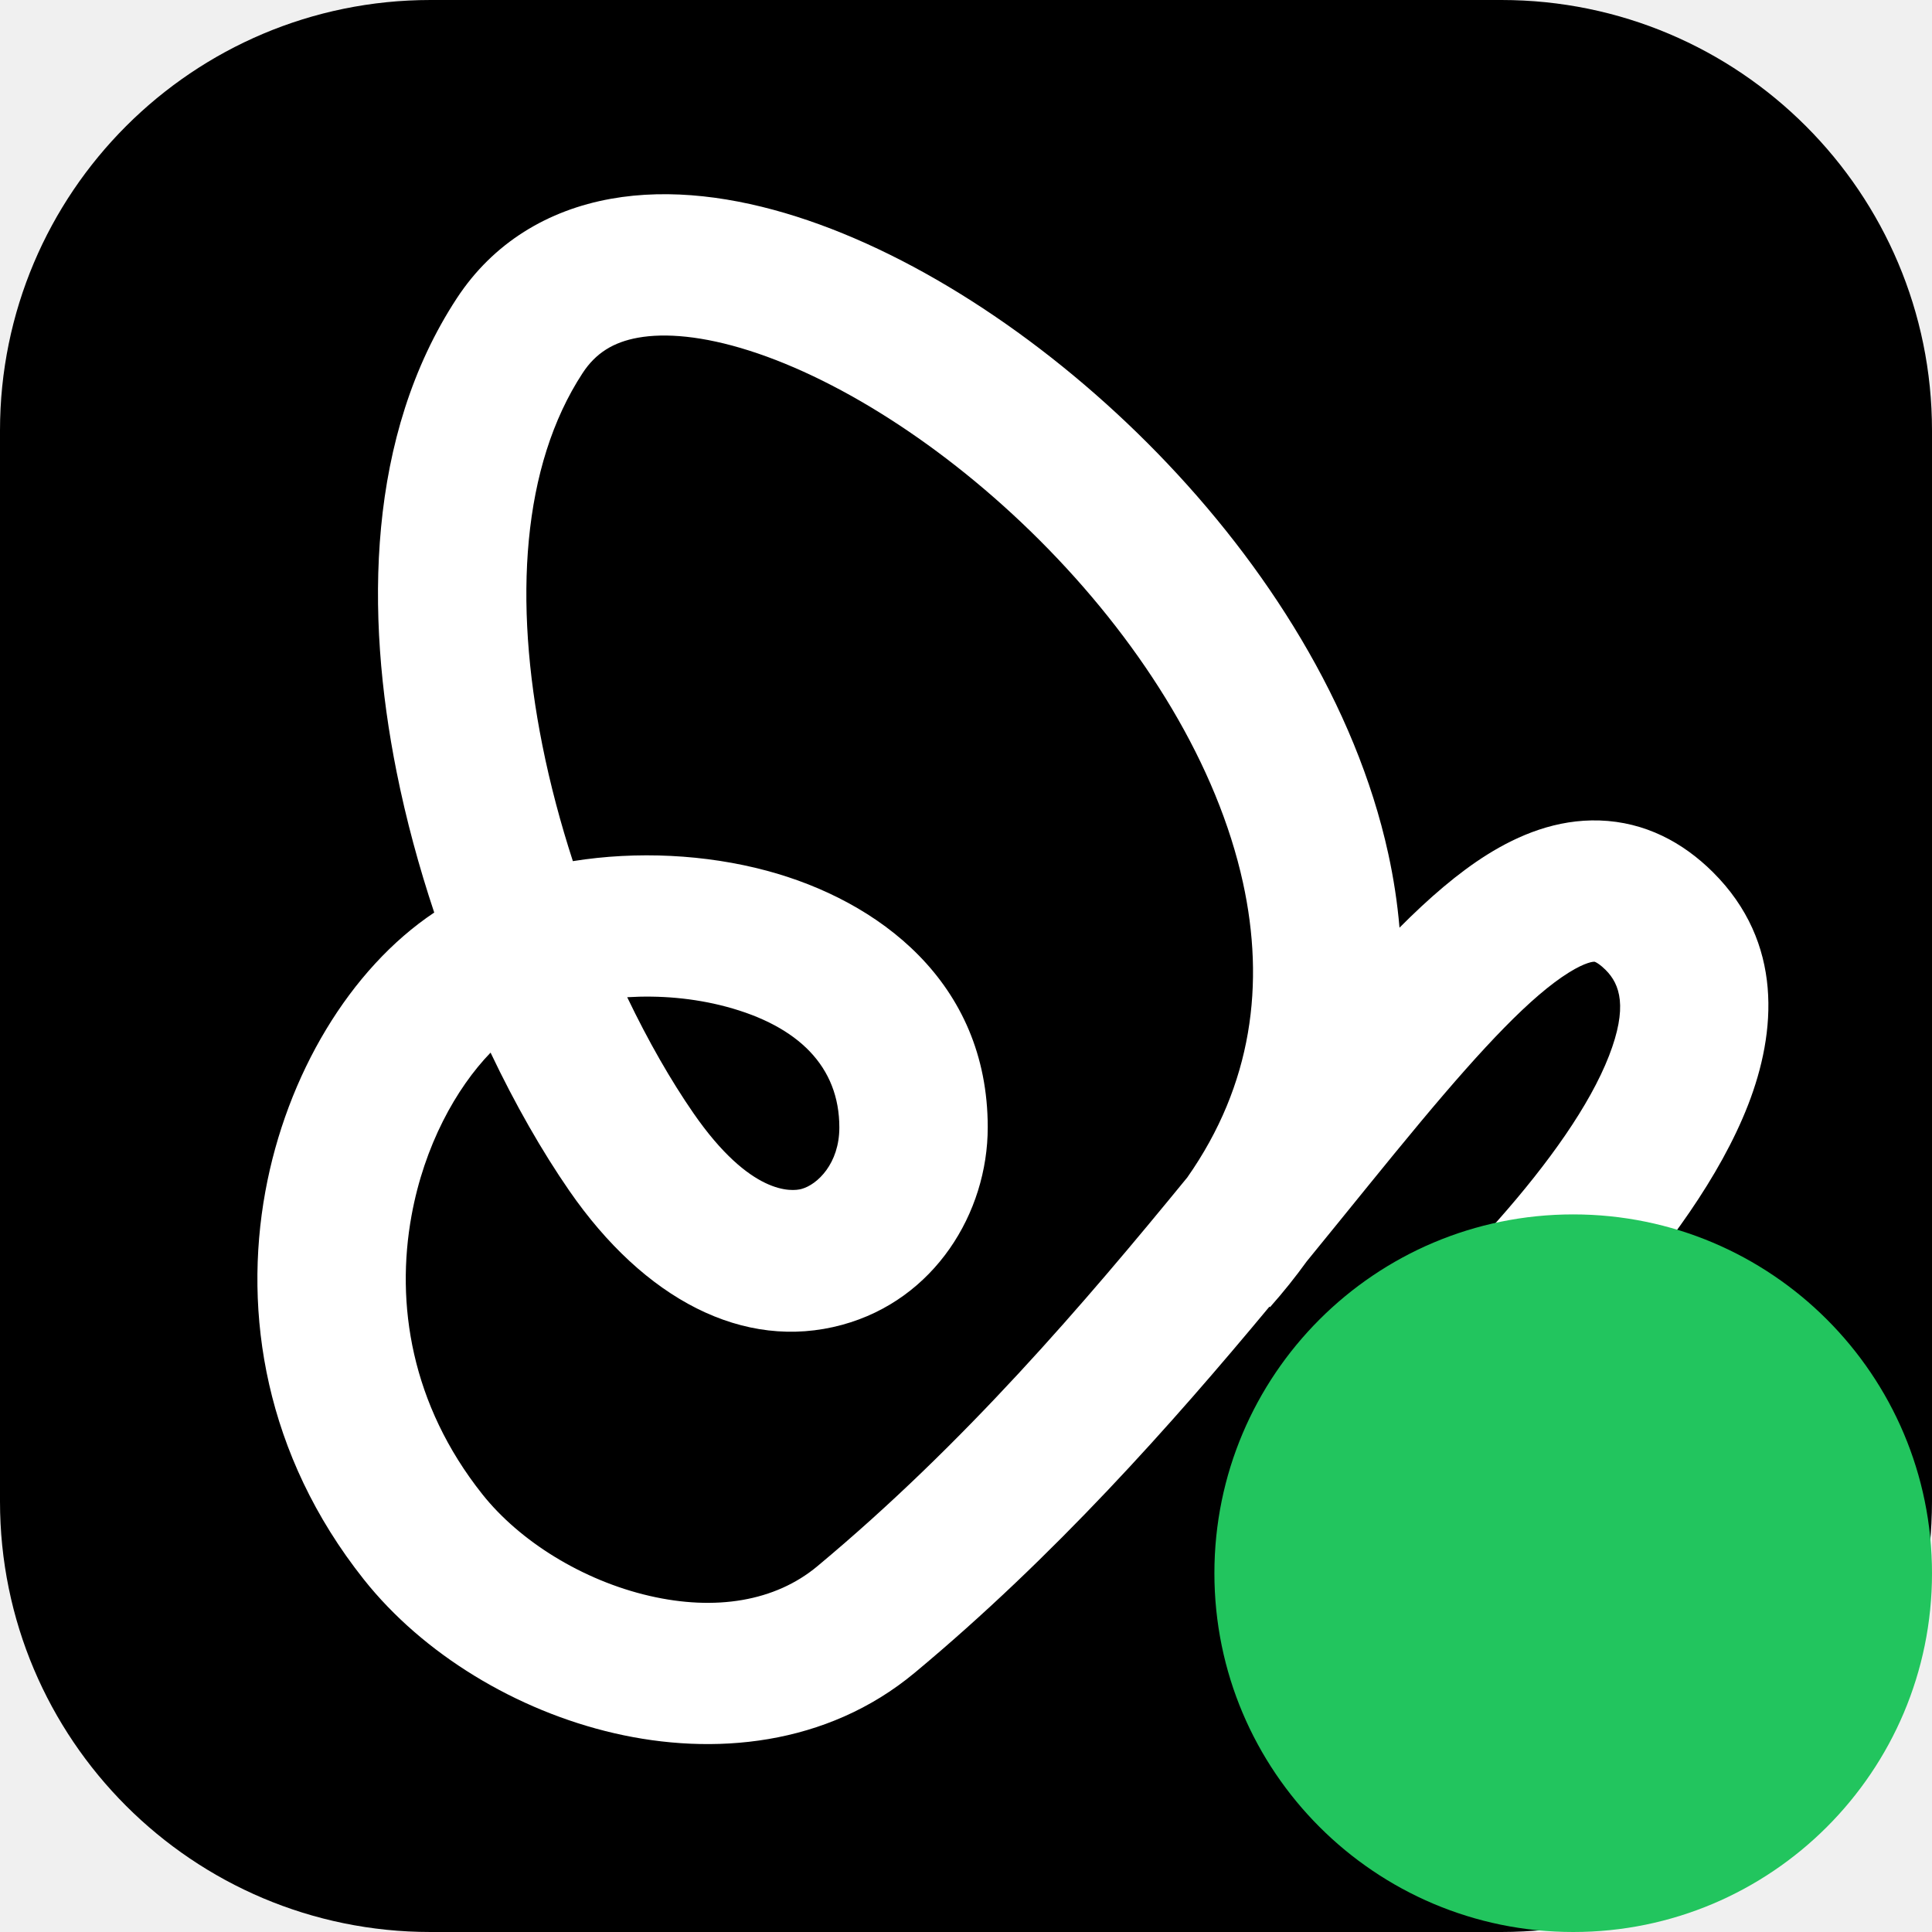
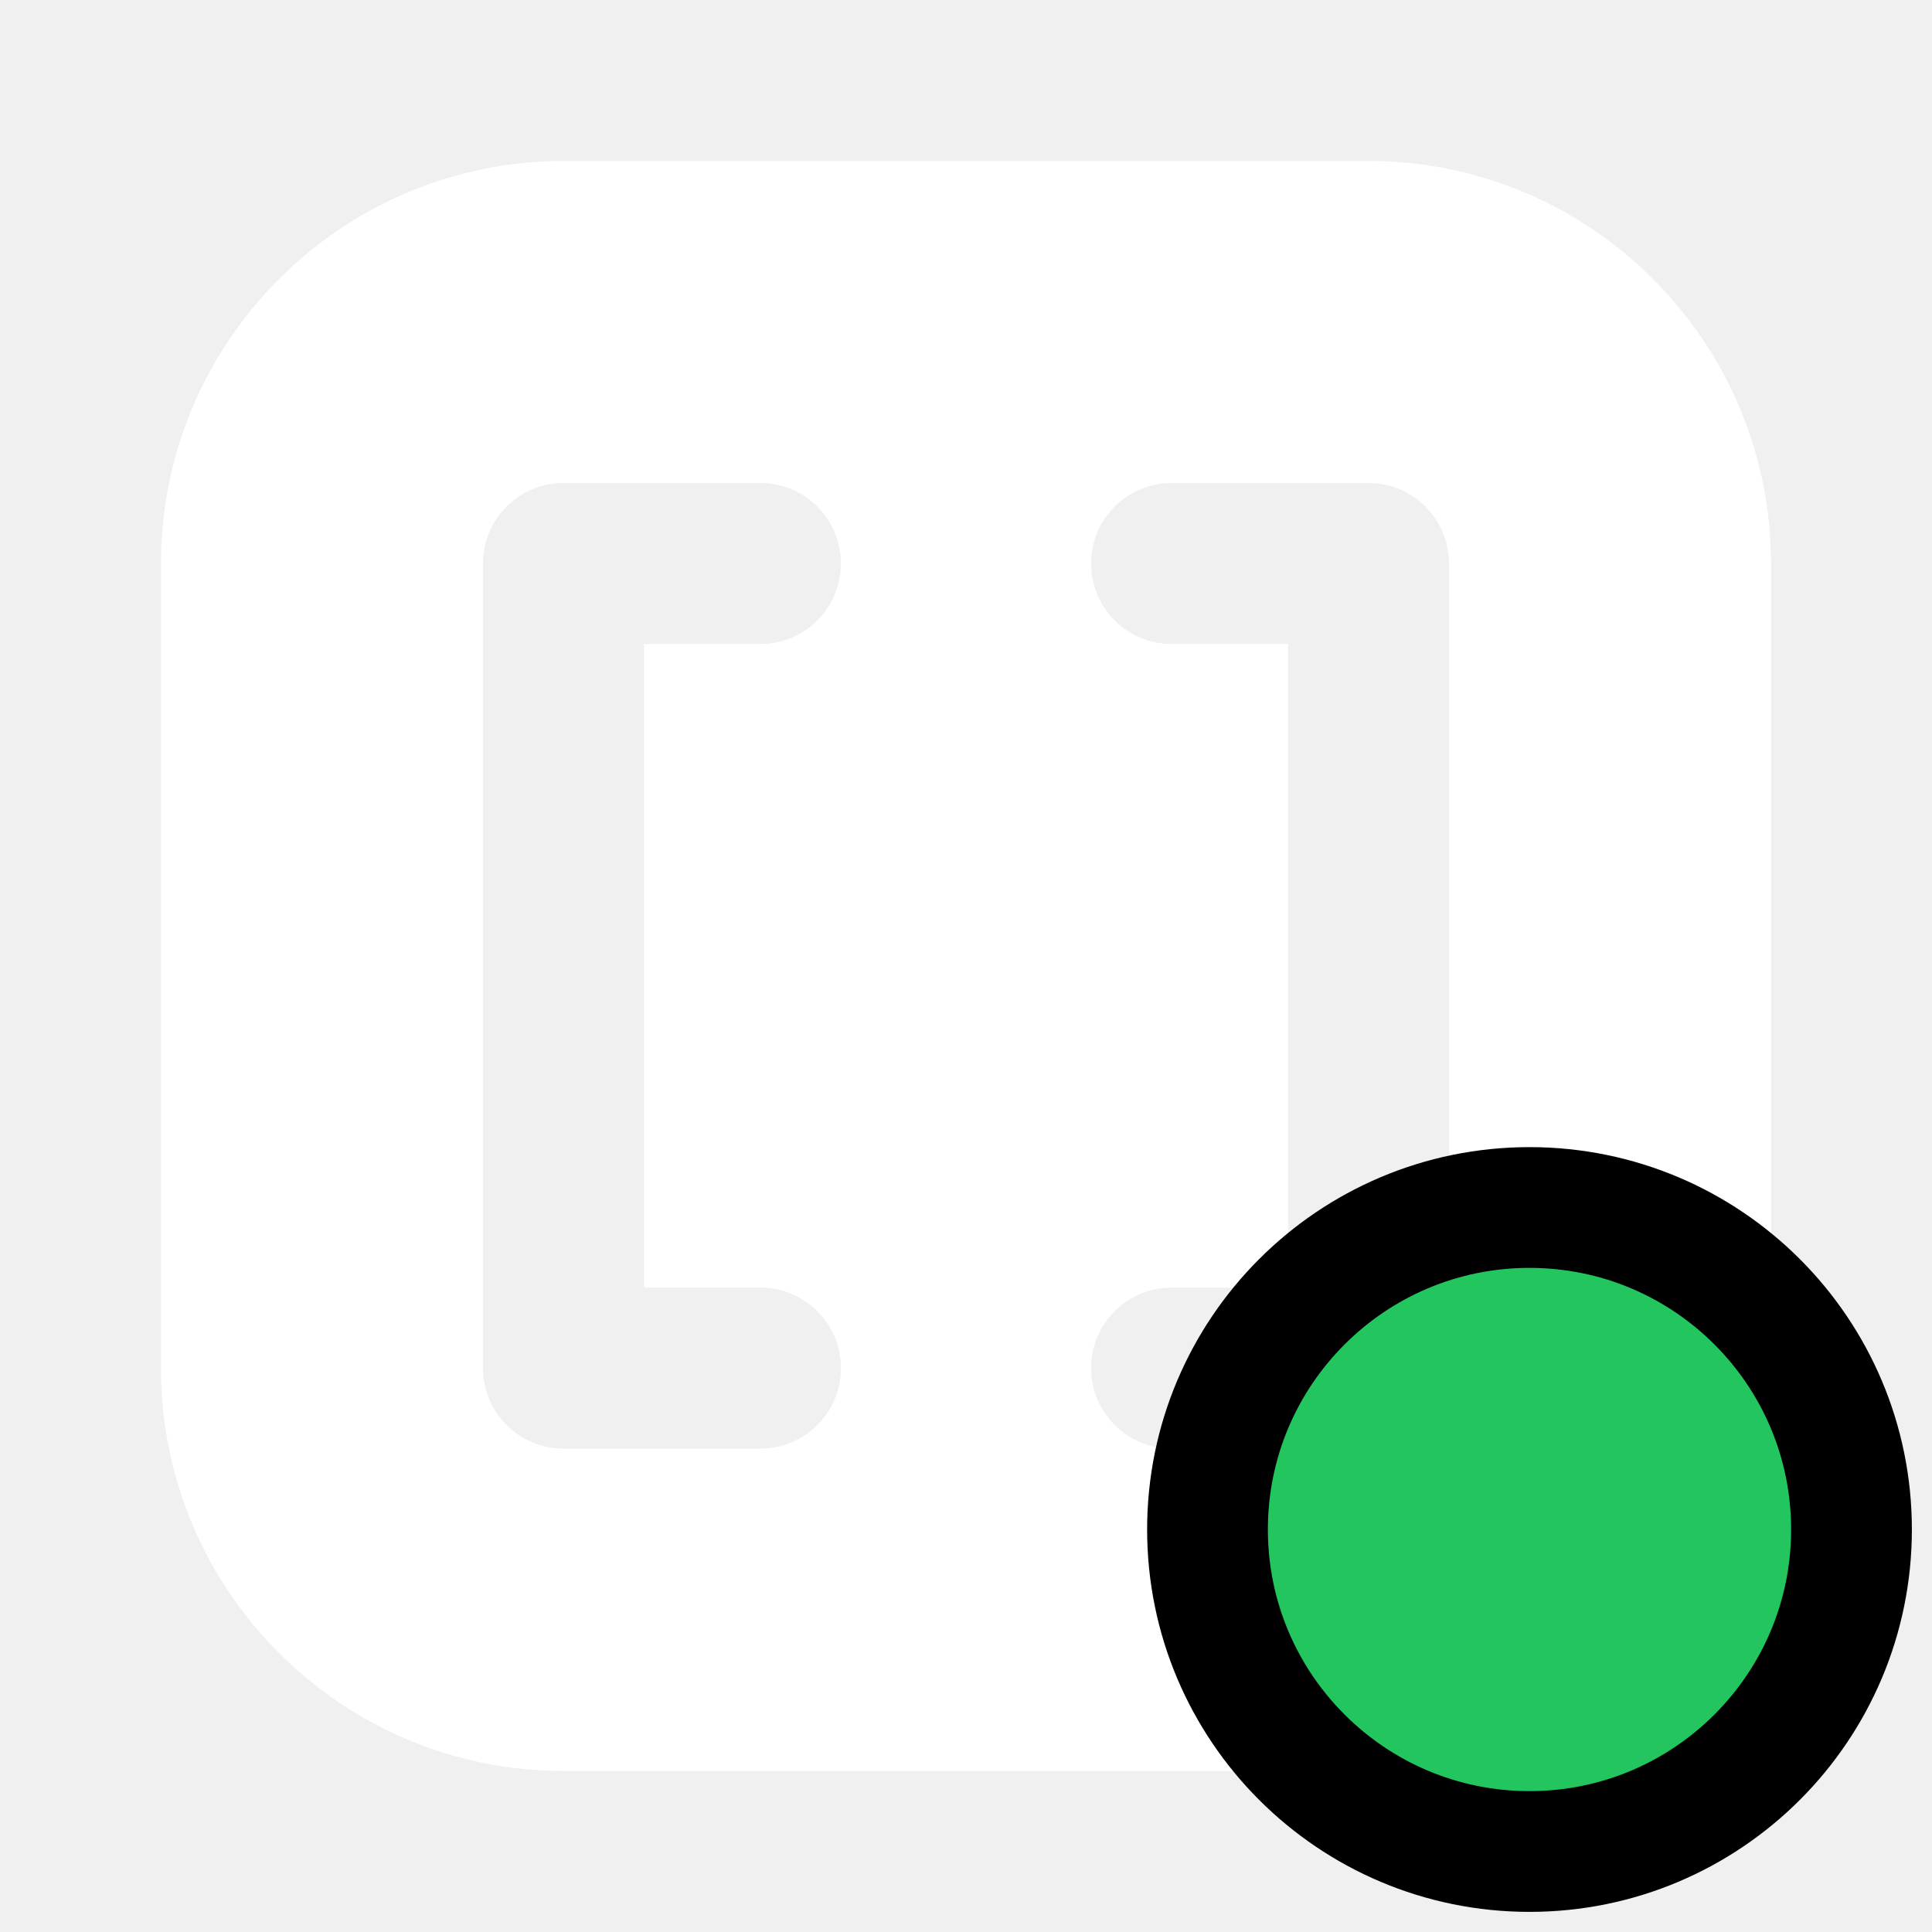
- <svg xmlns="http://www.w3.org/2000/svg" width="48" height="48" viewBox="0 0 700 700" fill="none">
-   <rect width="700" height="700" rx="156" fill="black" />
-   <path transform="translate(350,350) scale(1.05) translate(-350,-350)" d="M291.495 91.399C333.897 104.892 379.155 135.075 416.229 173.191C453.389 211.394 484.429 259.725 495.708 311.251C497.555 319.693 498.865 328.216 499.586 336.776C509.755 326.554 519.867 317.815 529.89 311.547C540.647 304.821 553.808 299.297 568.641 299.785C584.29 300.299 597.395 307.326 607.747 317.632C632.173 341.947 629.612 372.898 619.872 397.936C610.185 422.833 591.557 447.826 572.732 469.124C553.591 490.78 532.713 510.308 516.779 524.318C508.775 531.355 501.936 537.073 497.07 541.052C494.635 543.043 492.689 544.603 491.334 545.679C490.657 546.217 490.126 546.635 489.756 546.926C489.571 547.071 489.425 547.184 489.321 547.265C489.269 547.305 489.227 547.338 489.196 547.362C489.181 547.374 489.168 547.385 489.157 547.393C489.153 547.397 489.147 547.401 489.144 547.403C489.134 547.4 488.837 547.06 473.001 528.499L489.135 547.411C478.157 555.911 462.033 554.334 453.122 543.89C444.213 533.448 445.887 518.094 456.861 509.592C456.863 509.591 456.865 509.588 456.869 509.586C456.88 509.577 456.902 509.561 456.933 509.536C456.997 509.487 457.101 509.404 457.245 509.292C457.533 509.066 457.979 508.715 458.569 508.247C459.749 507.31 461.506 505.901 463.742 504.073C468.216 500.414 474.589 495.088 482.073 488.508C497.114 475.284 516.315 457.282 533.578 437.75C551.157 417.862 565.26 398.01 571.859 381.048C578.403 364.227 575.681 356.302 570.724 351.367C568.928 349.579 567.744 348.902 567.267 348.676C566.888 348.496 566.811 348.52 566.804 348.52C566.605 348.513 563.971 348.537 557.953 352.3C545.161 360.299 528.815 377.492 506.807 403.867C494.927 418.106 481.871 434.435 467.547 451.957C463.709 457.28 459.503 462.538 454.91 467.717L454.702 467.549C420.808 508.347 380.37 553.856 332.335 593.848C301.853 619.226 262.656 622.597 228.642 614.743C194.834 606.936 162.658 587.448 142.217 561.686C108.054 518.631 100.57 469.801 108.223 427.836C115.56 387.606 137.391 351.005 166.502 331.557C161.248 315.813 156.813 299.49 153.519 283.013C142.593 228.368 143.239 167.031 174.28 119.619C186.922 100.31 205.846 89.153 227.387 85.277C248.1 81.55 270.278 84.648 291.495 91.399ZM378.642 206.356C345.773 172.563 307.463 147.917 275.208 137.654C259.096 132.527 246.171 131.514 236.828 133.195C228.314 134.727 222.227 138.497 217.721 145.38C196.712 177.468 193.858 224.004 203.82 273.827C206.532 287.394 210.127 300.834 214.345 313.817C236.45 310.276 260.156 311.463 281.22 317.11C319.621 327.403 357.501 355.419 357.501 405.654C357.501 435.255 339.111 465.136 307.278 473.815C273.211 483.103 238.854 464.822 213.105 427.541C203.716 413.947 194.443 397.766 185.947 379.89C174.028 392.223 163.08 411.953 158.673 436.118C153.128 466.518 158.514 501.286 183.085 532.253C195.993 548.522 217.742 562.031 240.771 567.349C263.594 572.619 284.147 569.24 298.664 557.154C349.383 514.927 390.709 466.547 426.366 422.952C448.879 390.86 453.195 356.06 445.578 321.265C436.703 280.718 411.425 240.06 378.642 206.356ZM306.296 405.722C306.296 384.769 292.223 370.736 267.284 364.051C256.012 361.03 244.156 360.087 233.095 360.771C240.361 375.935 248.168 389.513 255.897 400.704C275.647 429.298 289.989 427.822 293.247 426.934C298.737 425.437 306.296 418.161 306.296 405.722Z" fill="white" />
-   <circle cx="570" cy="570" r="130" fill="#22c55e" />
+ <svg xmlns="http://www.w3.org/2000/svg" width="48" height="48" viewBox="0 0 24 24">
+   <path fill="#fff" d="M17.002 2H7C4.243 2 2 4.243 2 6.999v10.003C2 19.758 4.243 22 7 22h10.002C19.758 22 22 19.758 22 17.002V6.999C22 4.243 19.758 2 17.002 2ZM9.446 15.995c.553 0 1 .448 1 1s-.447 1-1 1H7c-.553 0-1-.448-1-1V7c0-.552.447-1 1-1h2.446c.553 0 1 .448 1 1s-.447 1-1 1H8v7.995h1.446ZM18 16.995c0 .552-.447 1-1 1h-2.446c-.553 0-1-.448-1-1s.447-1 1-1H16V8h-1.446c-.553 0-1-.448-1-1s.447-1 1-1H17c.553 0 1 .448 1 1v9.995Z" />
+   <circle cx="19" cy="19" r="4" fill="#22c55e" stroke="#000" stroke-width="1.5" />
</svg>
